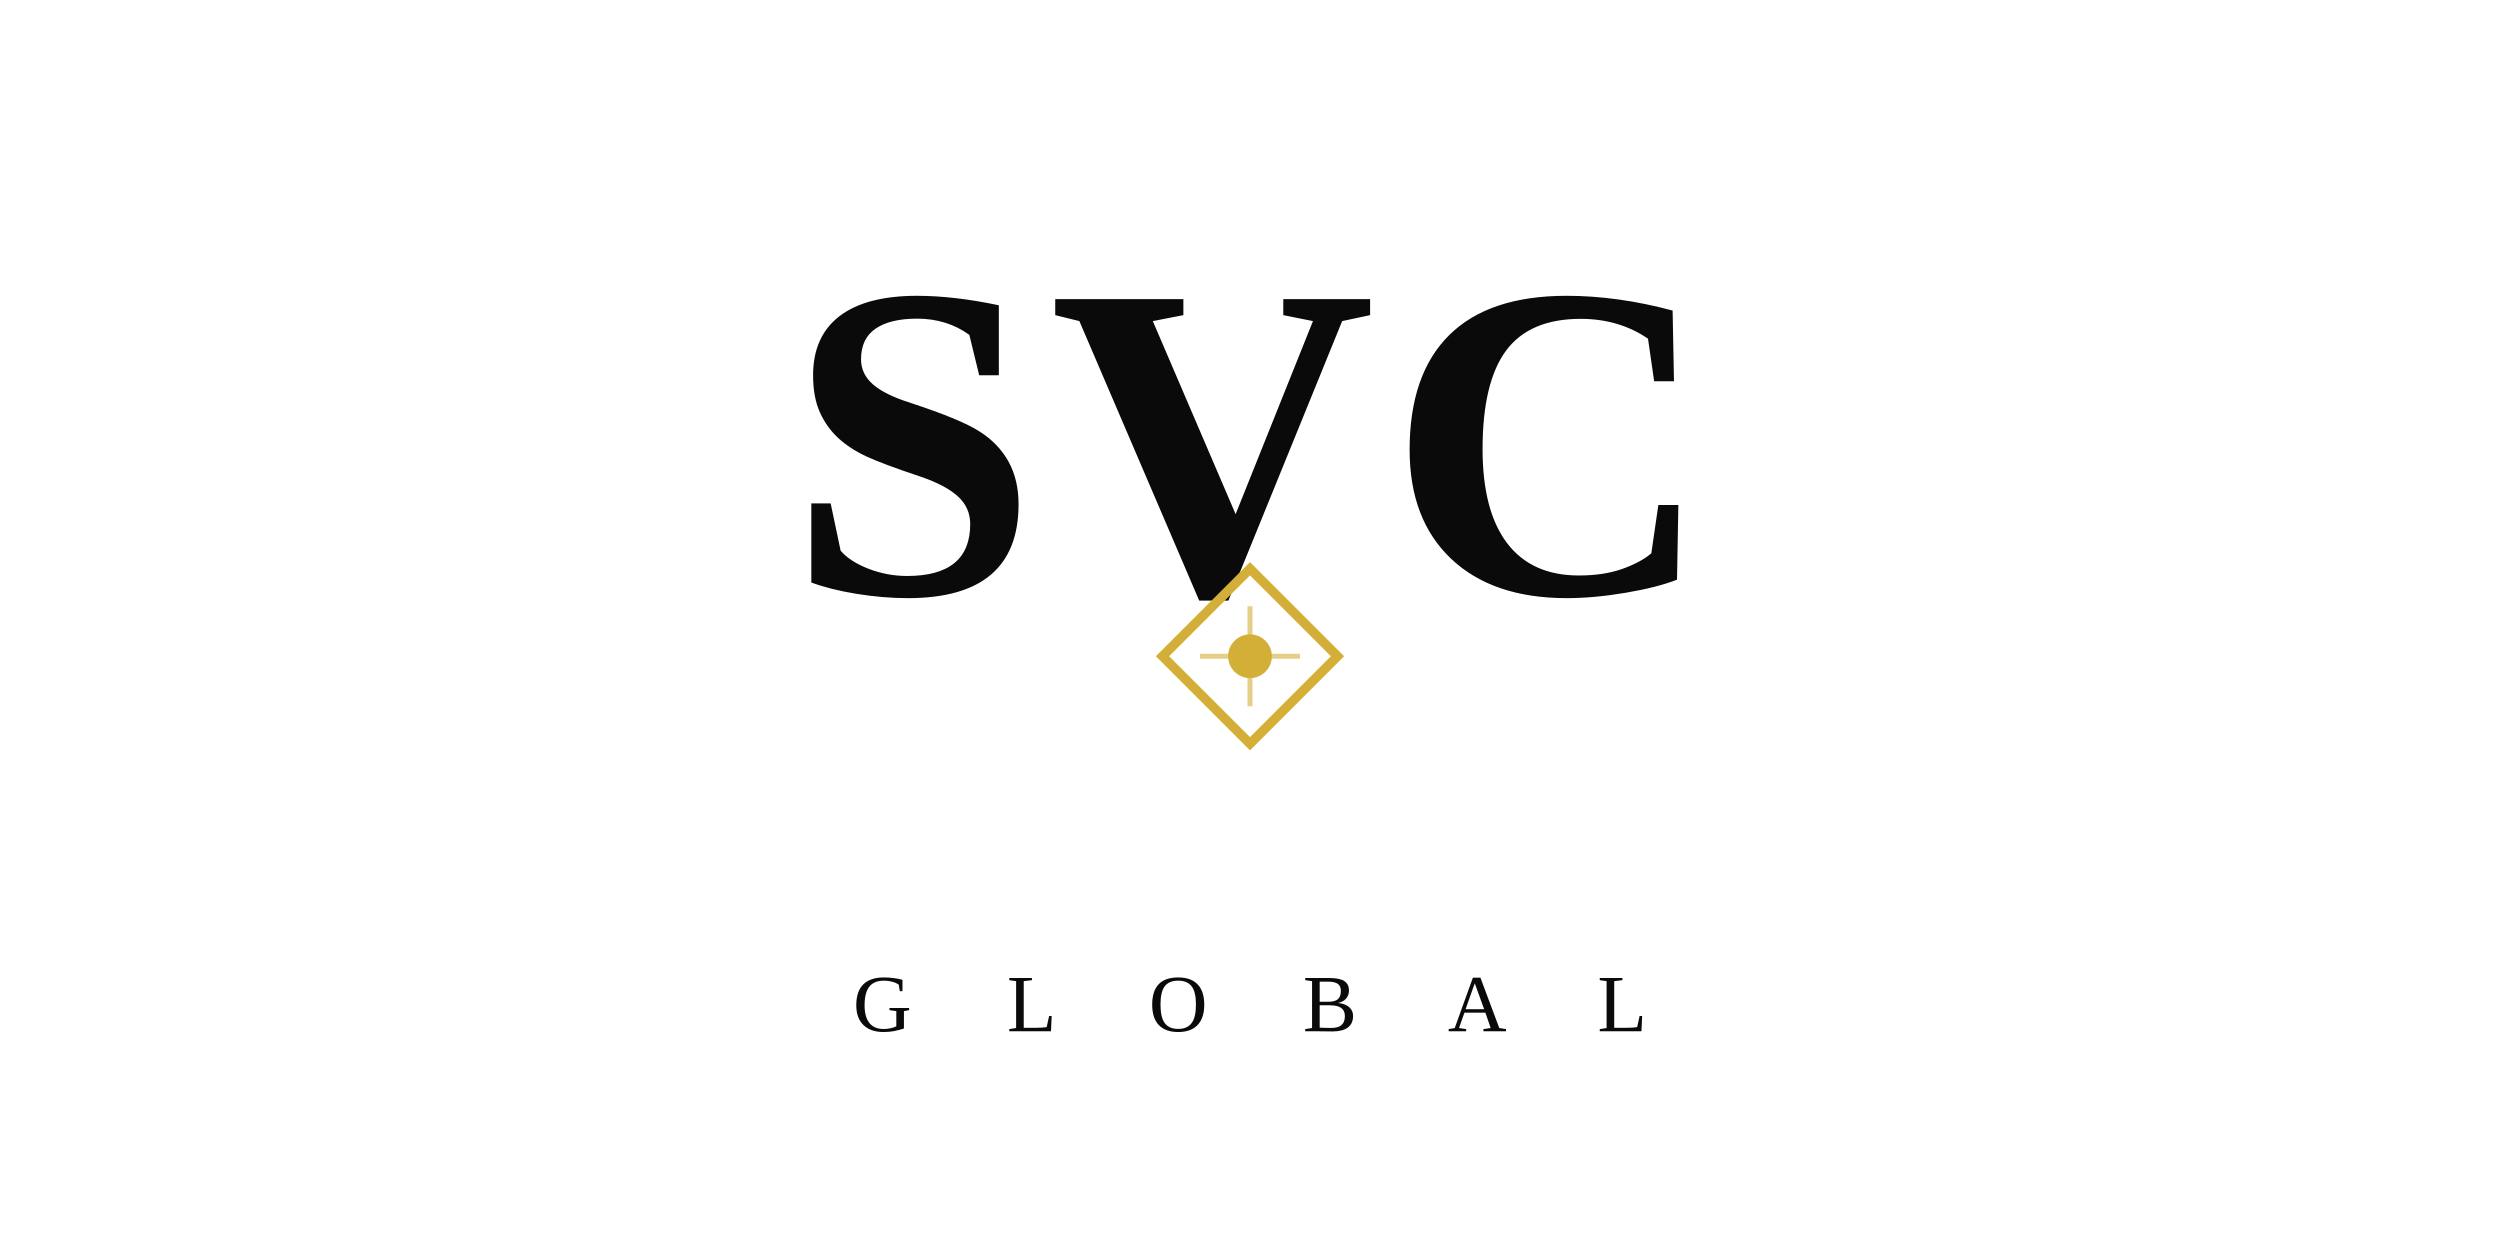
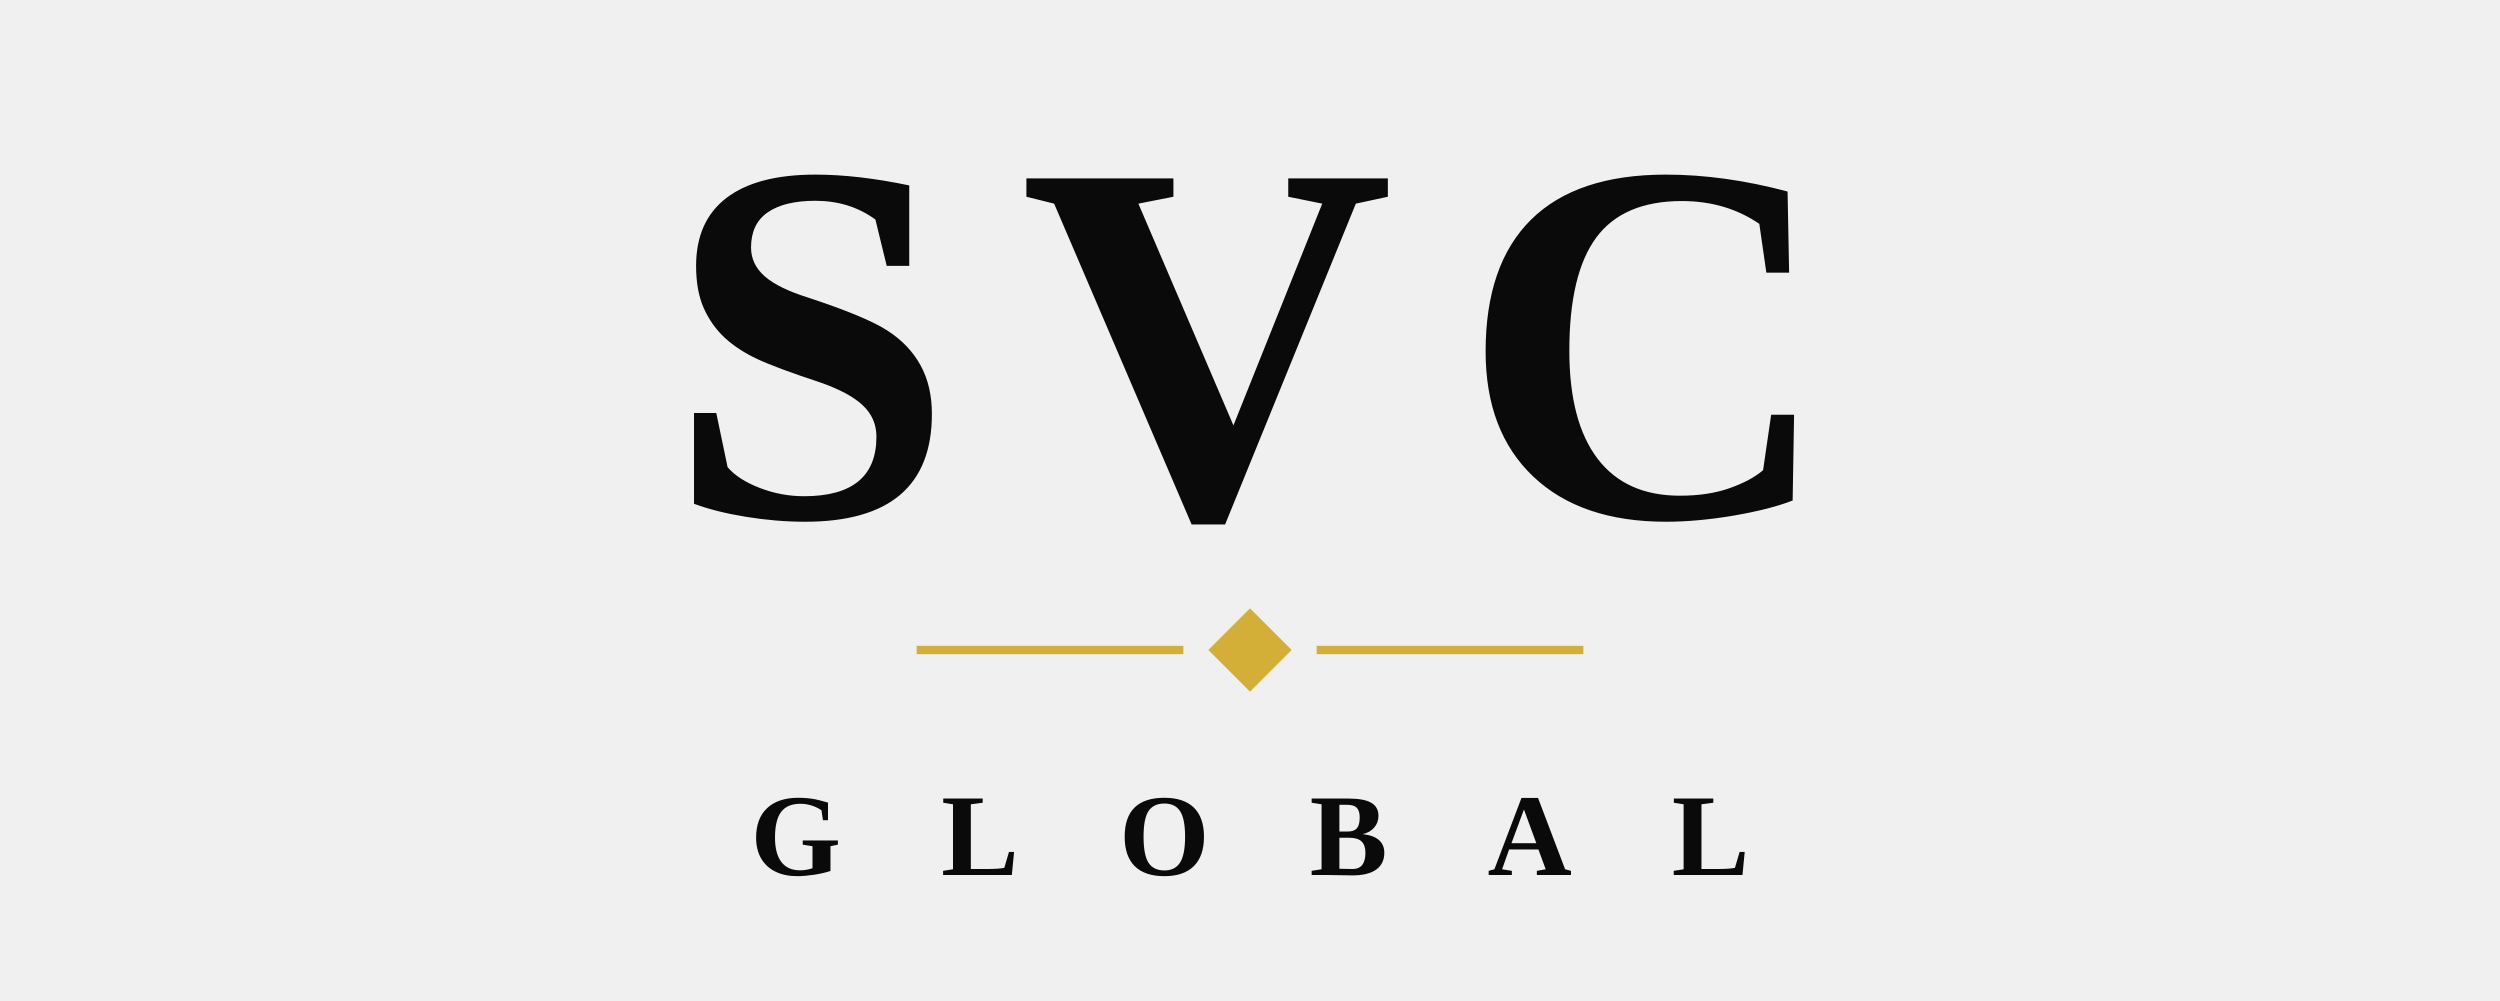
- <svg xmlns="http://www.w3.org/2000/svg" viewBox="0 0 400 200">
-   <rect width="400" height="200" fill="#ffffff" />
+ <svg xmlns="http://www.w3.org/2000/svg" viewBox="0 0 300 120">
  <defs>
    <style>
-       .svc-text { font-family: Georgia, 'Times New Roman', serif; font-weight: bold; font-size: 72px; fill: #0a0a0a; letter-spacing: 2px; }
-       .global-text { font-family: Georgia, 'Times New Roman', serif; font-weight: 300; font-size: 13px; fill: #0a0a0a; letter-spacing: 6px; }
+       .svc-text { font-family: 'Playfair Display', Georgia, 'Times New Roman', serif; font-weight: 900; font-size: 62px; fill: #0a0a0a; letter-spacing: 8px; }
+       .global-text { font-family: 'Playfair Display', Georgia, 'Times New Roman', serif; font-weight: 700; font-size: 14px; fill: #0a0a0a; letter-spacing: 12px; }
    </style>
  </defs>
-   <text x="200" y="95" text-anchor="middle" class="svc-text">SVC</text>
-   <g transform="translate(200, 105)">
-     <polygon points="0,-14 14,0 0,14 -14,0" fill="none" stroke="#d4af37" stroke-width="1.5" vector-effect="non-scaling-stroke" />
-     <circle cx="0" cy="0" r="3.5" fill="#d4af37" />
-     <line x1="-8" y1="0" x2="8" y2="0" stroke="#d4af37" stroke-width="0.8" opacity="0.6" vector-effect="non-scaling-stroke" />
-     <line x1="0" y1="-8" x2="0" y2="8" stroke="#d4af37" stroke-width="0.8" opacity="0.6" vector-effect="non-scaling-stroke" />
+   <text x="150" y="62" text-anchor="middle" class="svc-text">SVC</text>
+   <g transform="translate(150, 78)">
+     <line x1="-40" y1="0" x2="-8" y2="0" stroke="#d4af37" stroke-width="1" />
+     <polygon points="0,-5 5,0 0,5 -5,0" fill="#d4af37" />
+     <line x1="8" y1="0" x2="40" y2="0" stroke="#d4af37" stroke-width="1" />
  </g>
-   <text x="200" y="165" text-anchor="middle" class="global-text">G L O B A L</text>
+   <text x="150" y="105" text-anchor="middle" class="global-text">GLOBAL</text>
</svg>
